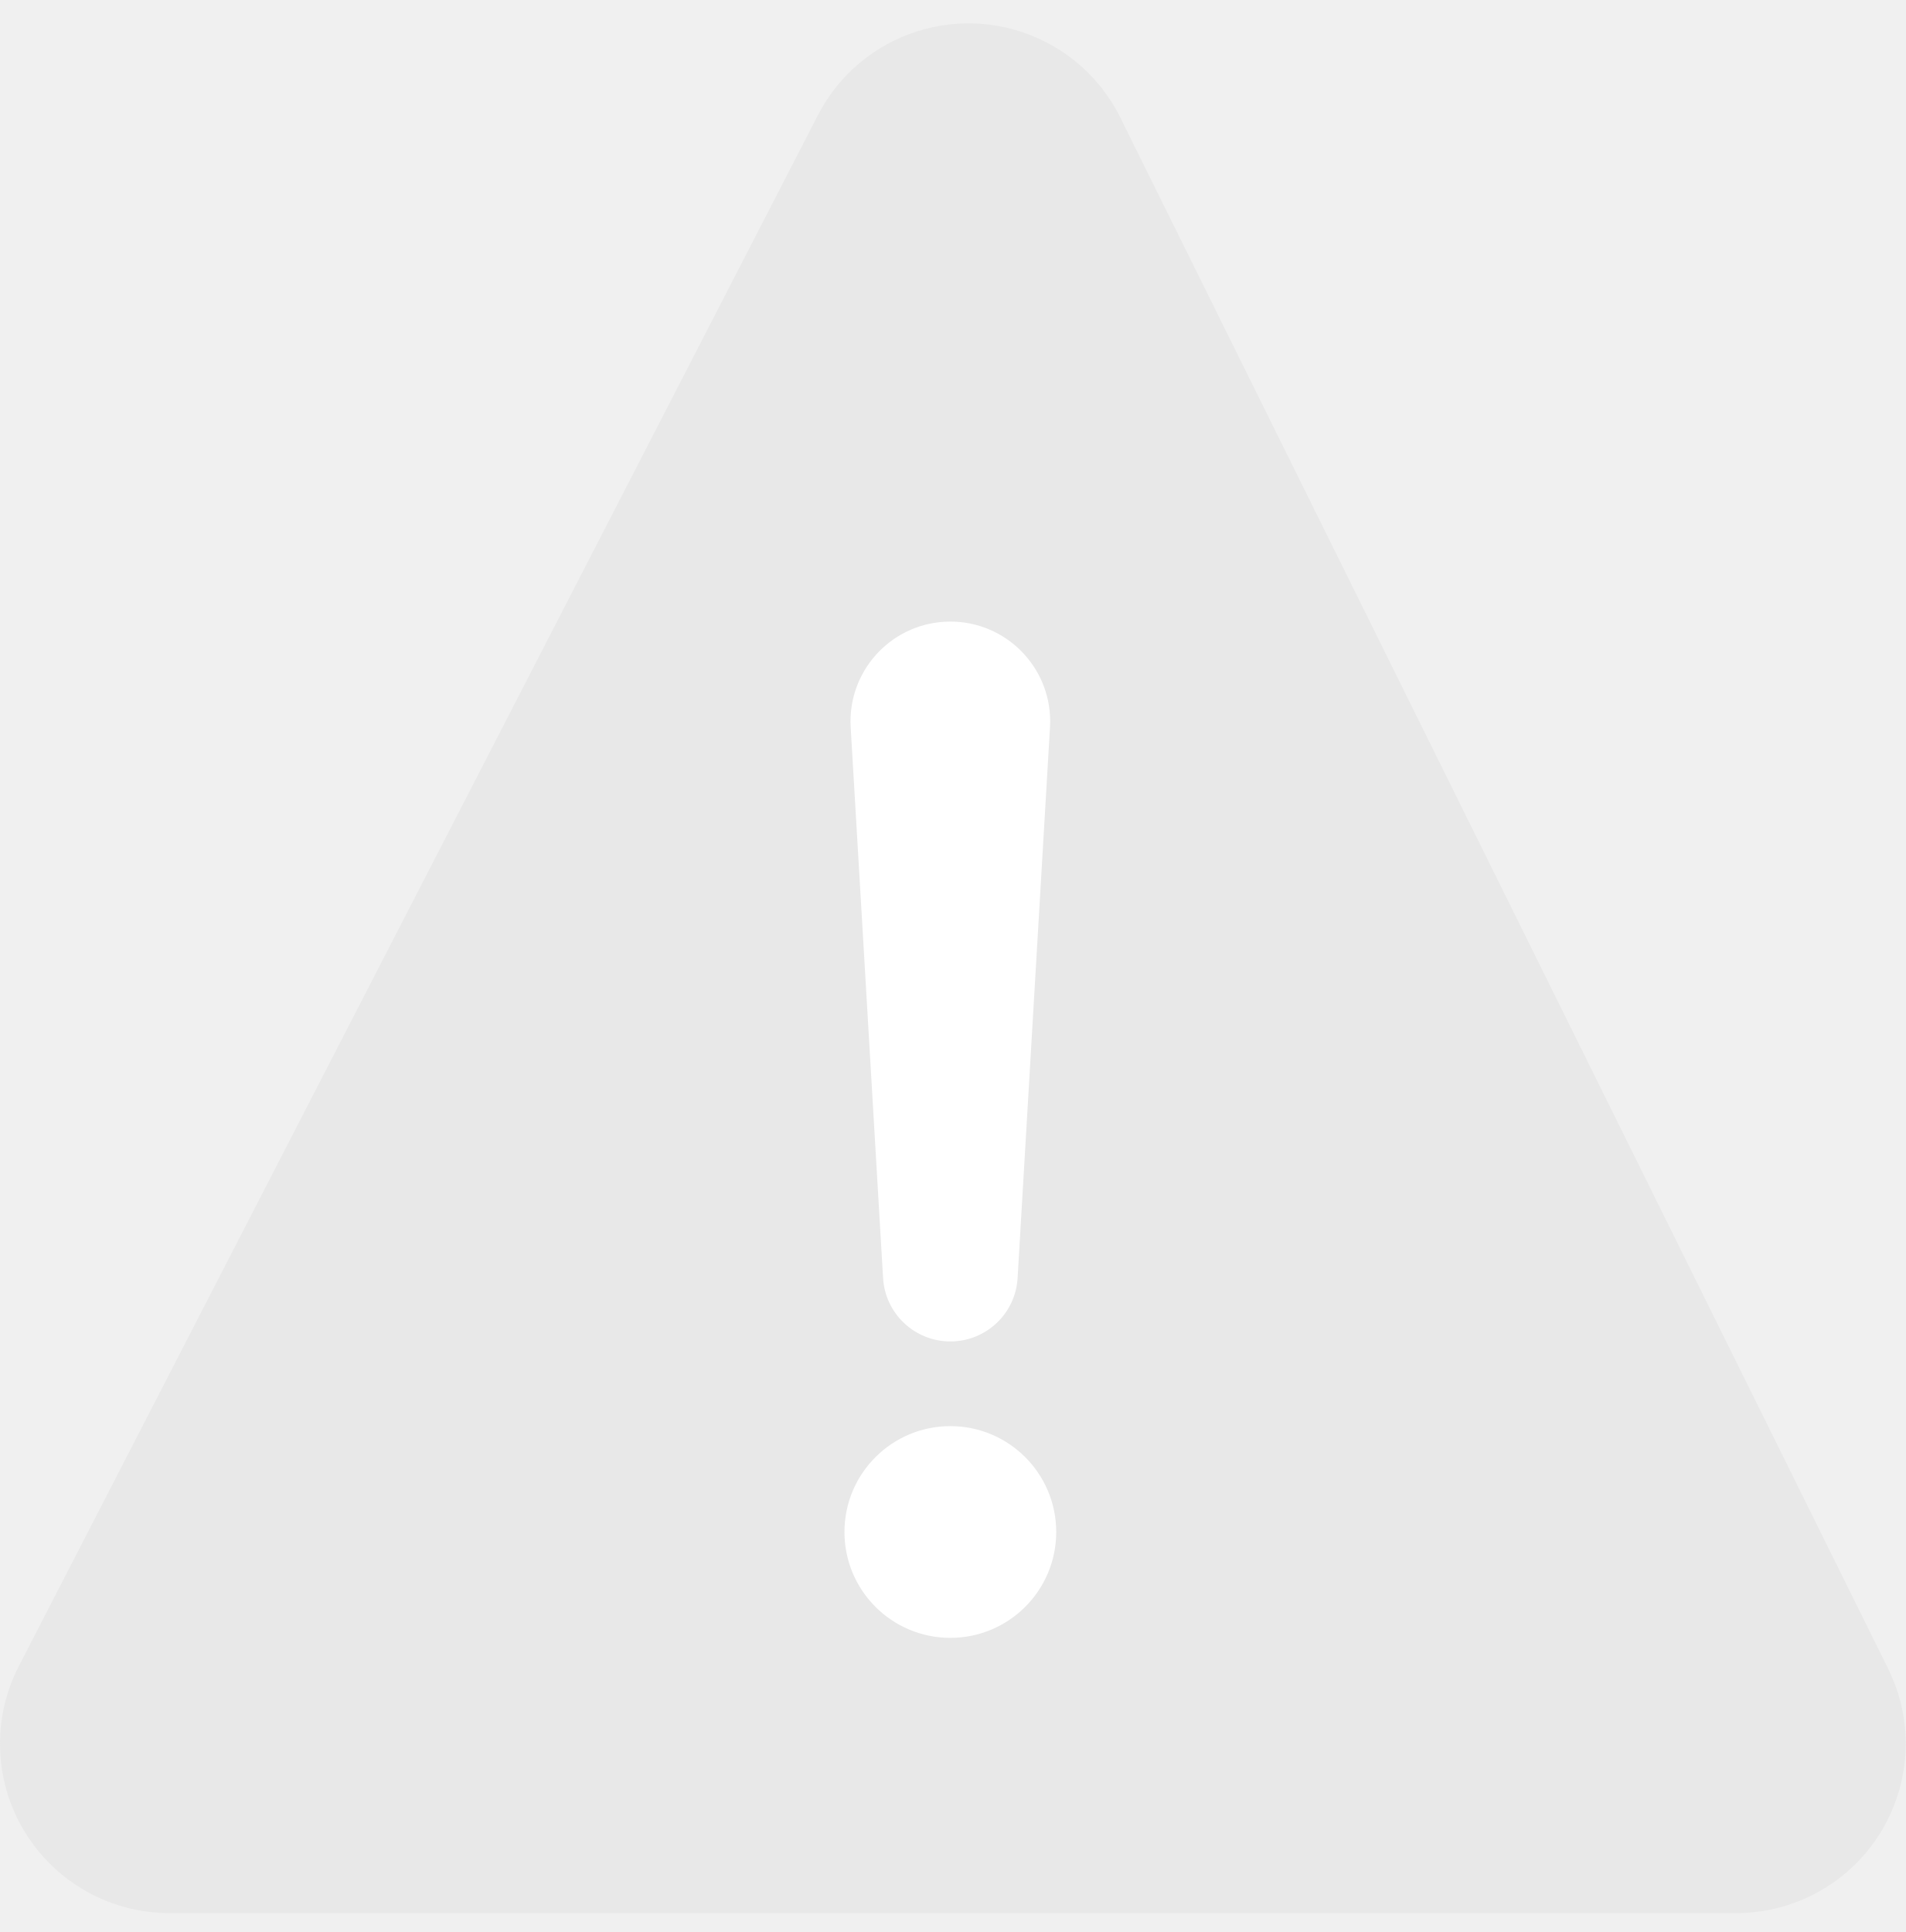
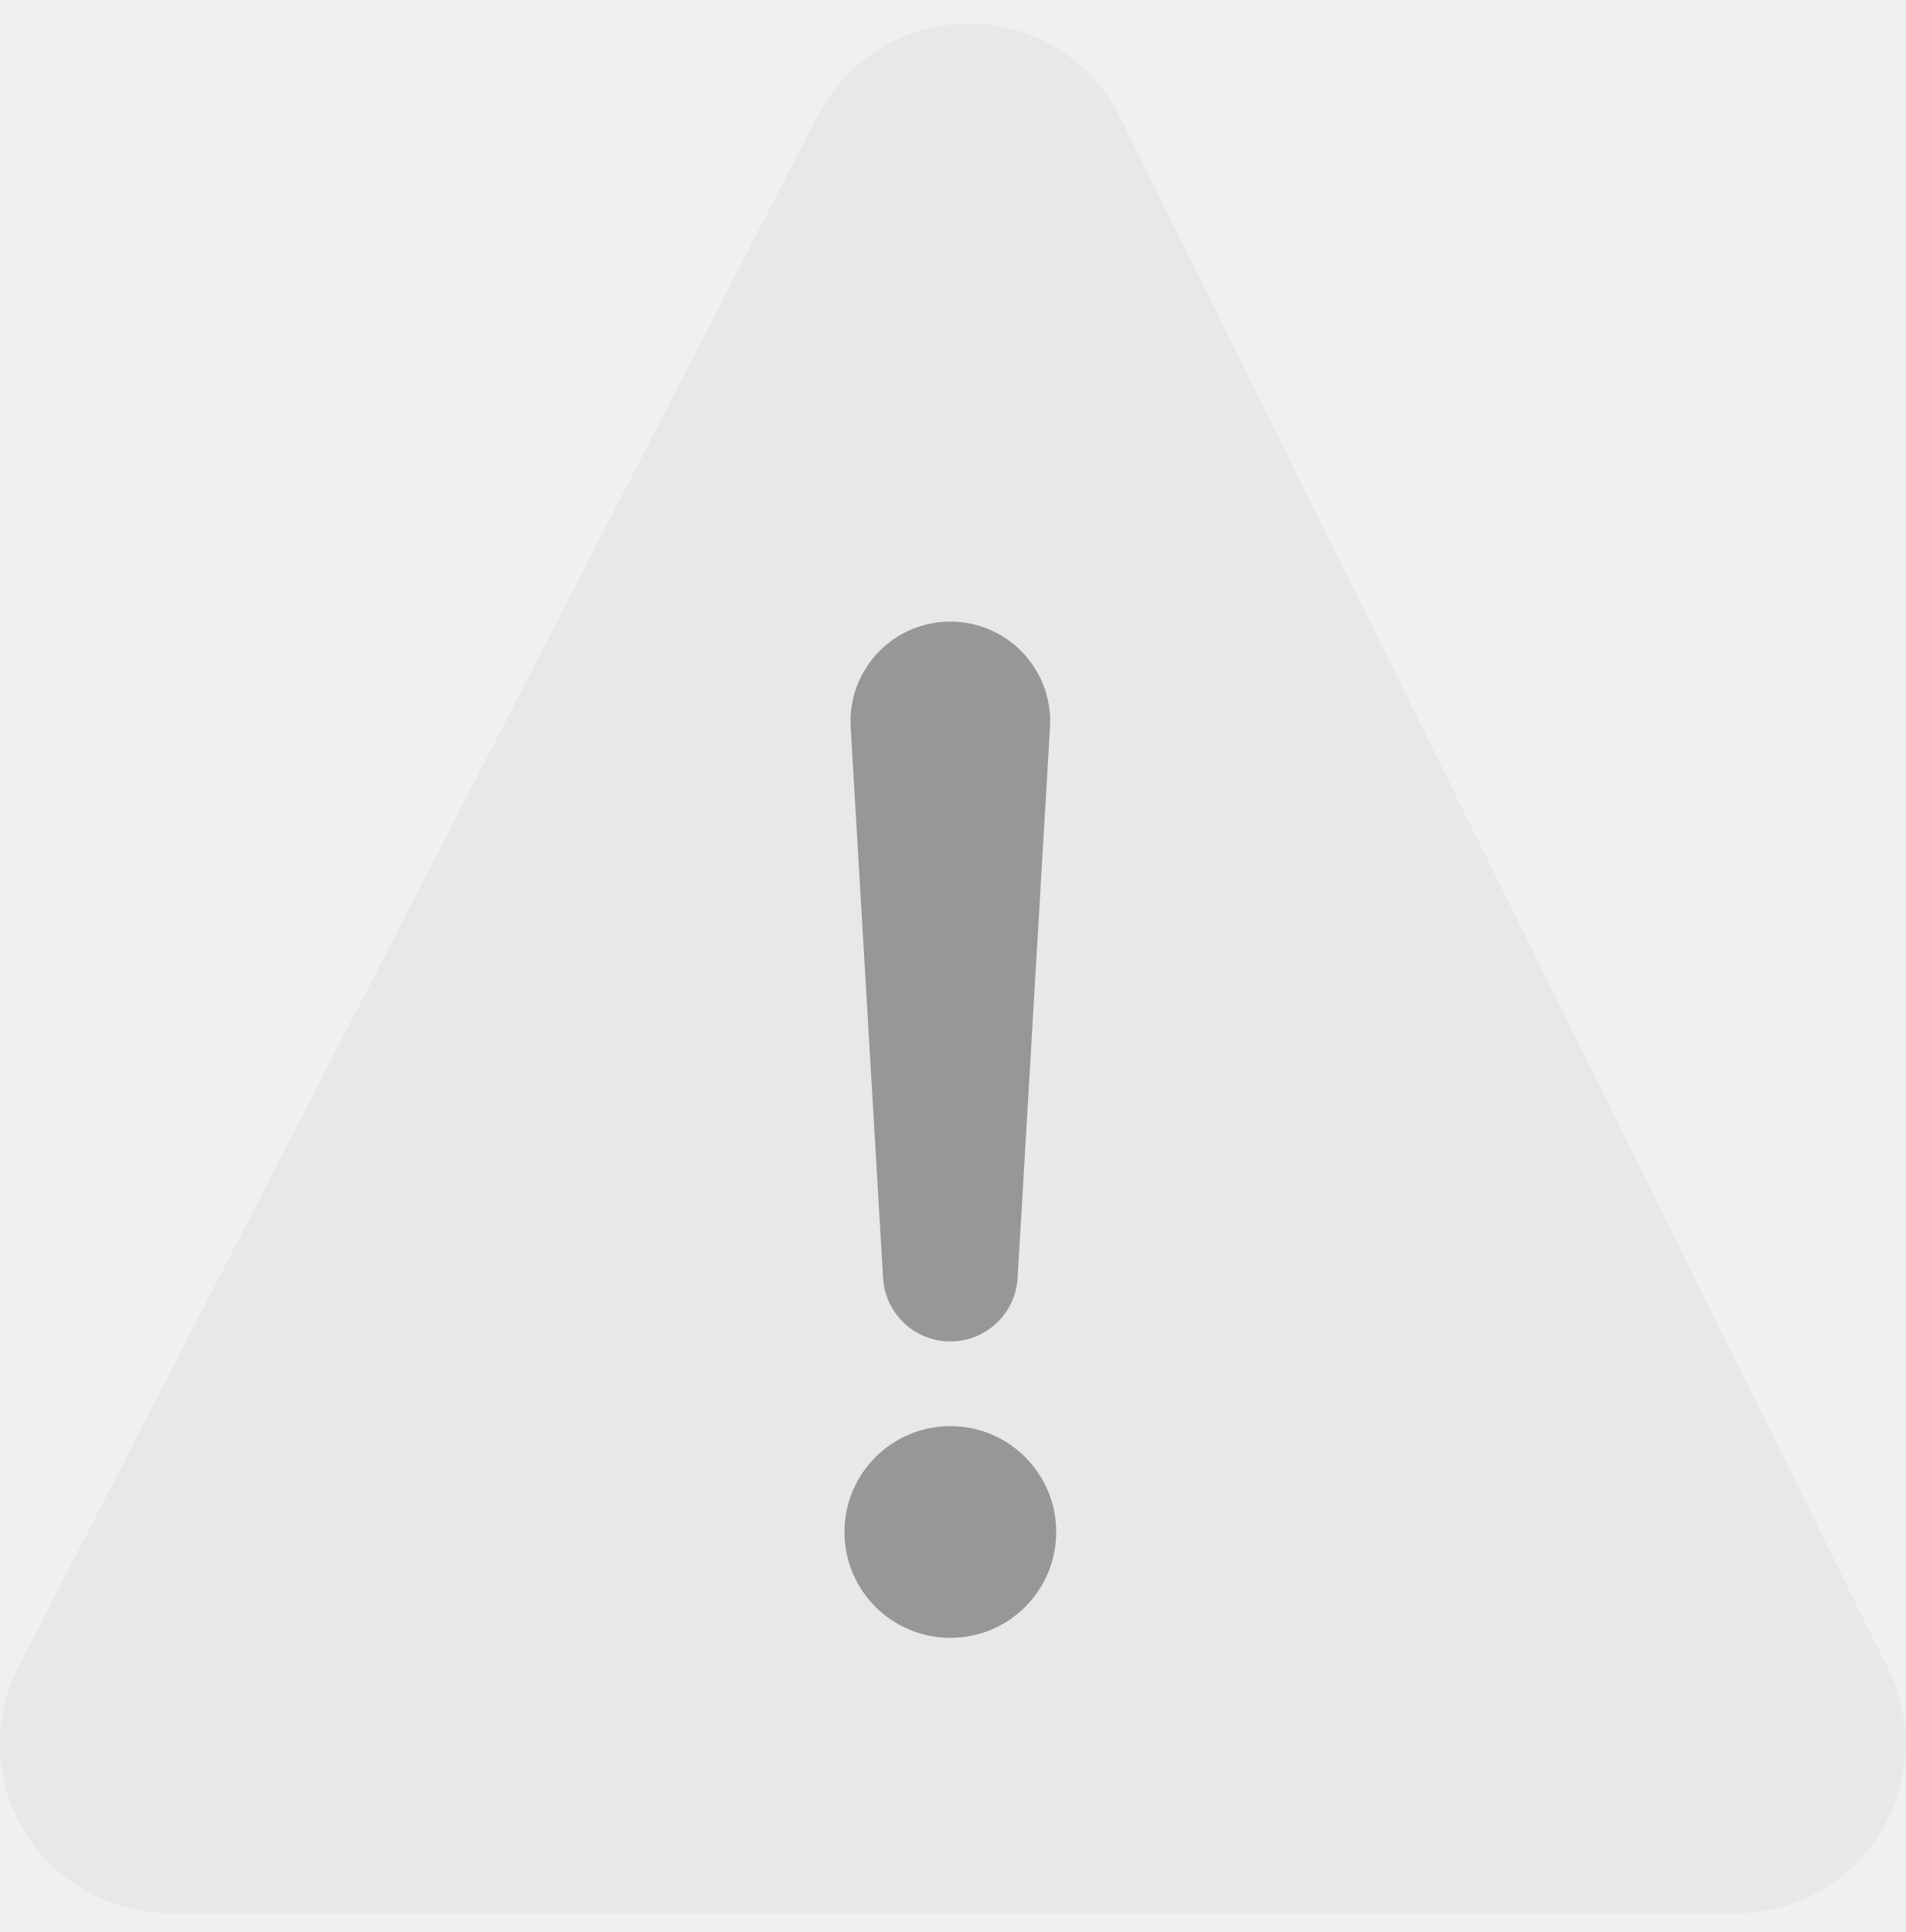
<svg xmlns="http://www.w3.org/2000/svg" width="72" height="73" fill="none" viewBox="0 0 72 73">
  <path fill="#E8E8E8" fill-rule="evenodd" d="M42.325 4.444L71.331 63.047C72.899 66.215 71.602 70.054 68.434 71.622C67.551 72.059 66.58 72.286 65.595 72.286H6.4C2.865 72.286 0 69.421 0 65.886C0 64.867 0.244 63.862 0.711 62.955L30.9 4.352C32.519 1.21 36.378 -0.025 39.52 1.594C40.736 2.22 41.719 3.219 42.325 4.444Z" class="triangle" clip-rule="evenodd" />
-   <path fill="#fff" fill-rule="evenodd" d="M35.903 53.886C38.112 53.886 39.903 55.677 39.903 57.886C39.903 60.096 38.112 61.886 35.903 61.886C33.694 61.886 31.903 60.096 31.903 57.886C31.903 55.677 33.694 53.886 35.903 53.886ZM35.903 23.486C37.986 23.486 39.675 25.175 39.675 27.258C39.675 27.332 39.673 27.406 39.668 27.479L38.444 48.291C38.365 49.636 37.251 50.686 35.903 50.686C34.556 50.686 33.441 49.636 33.362 48.291L32.138 27.479C32.016 25.4 33.602 23.615 35.682 23.493C35.756 23.488 35.829 23.486 35.903 23.486Z" class="symbol" clip-rule="evenodd" />
+   <path fill="#979797" fill-rule="evenodd" d="M35.903 53.886C38.112 53.886 39.903 55.677 39.903 57.886C39.903 60.096 38.112 61.886 35.903 61.886C33.694 61.886 31.903 60.096 31.903 57.886C31.903 55.677 33.694 53.886 35.903 53.886ZM35.903 23.486C37.986 23.486 39.675 25.175 39.675 27.258C39.675 27.332 39.673 27.406 39.668 27.479L38.444 48.291C38.365 49.636 37.251 50.686 35.903 50.686C34.556 50.686 33.441 49.636 33.362 48.291L32.138 27.479C32.016 25.4 33.602 23.615 35.682 23.493C35.756 23.488 35.829 23.486 35.903 23.486Z" class="symbol" clip-rule="evenodd" />
</svg>
